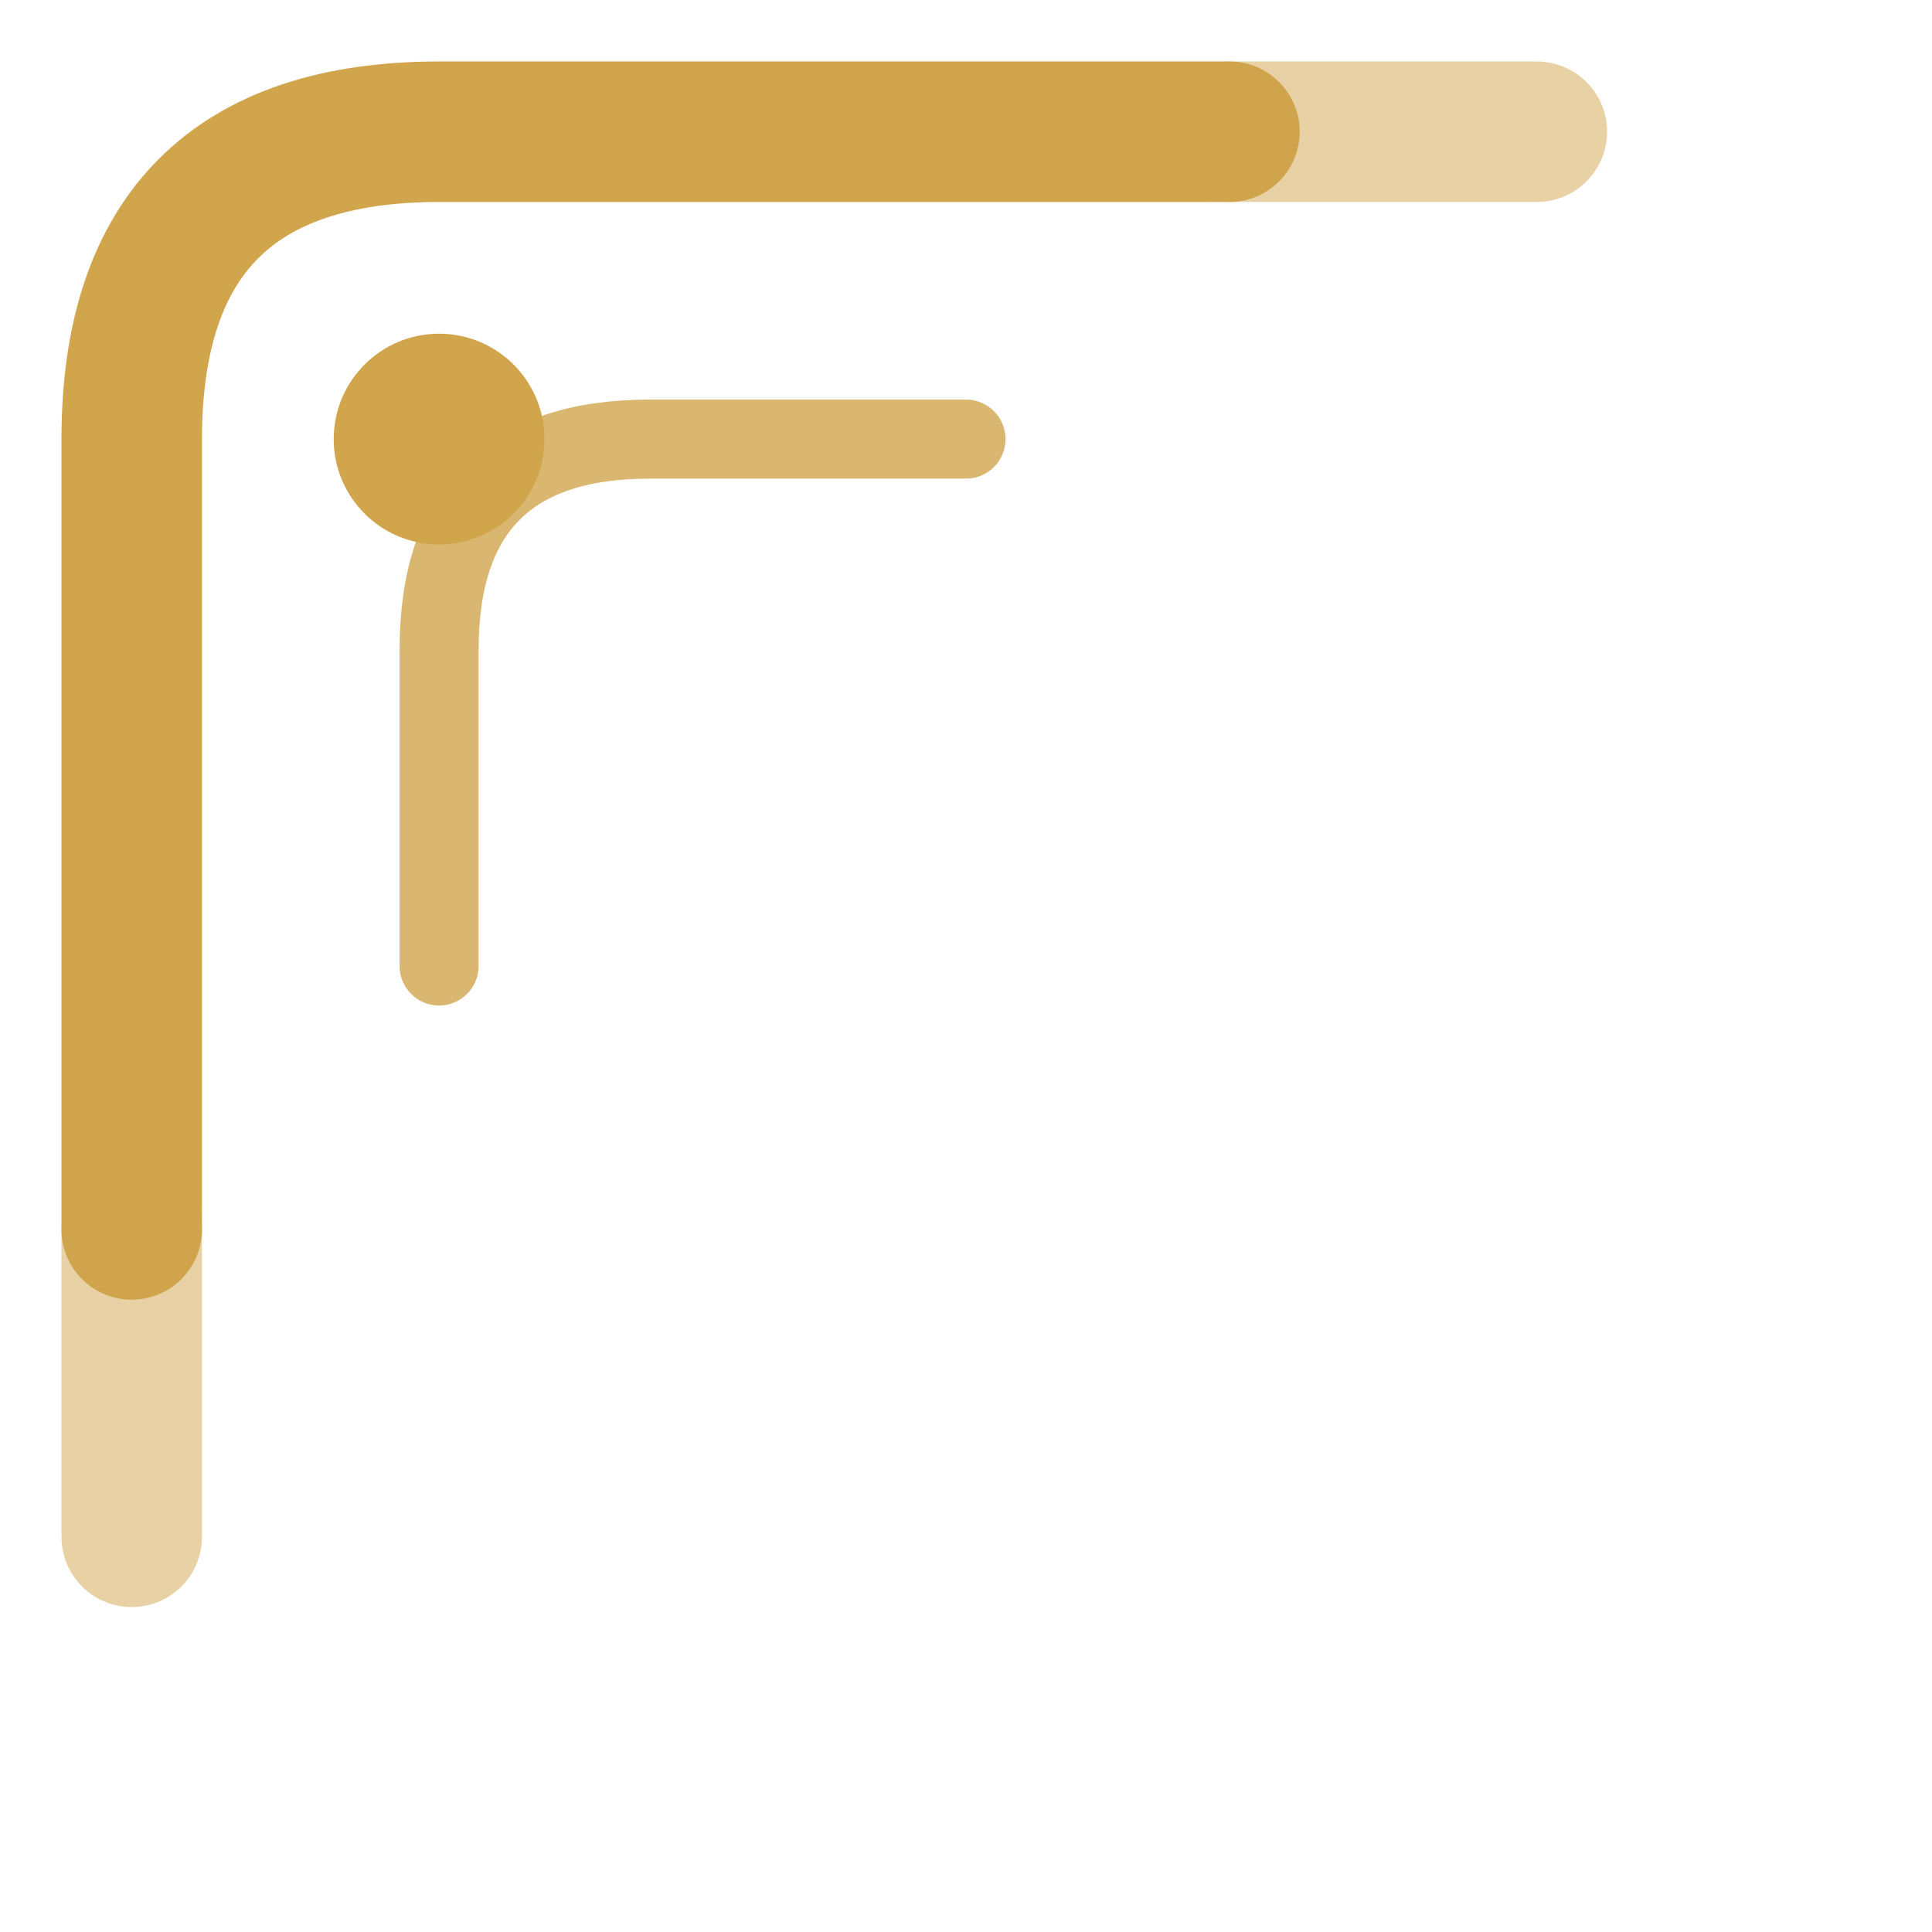
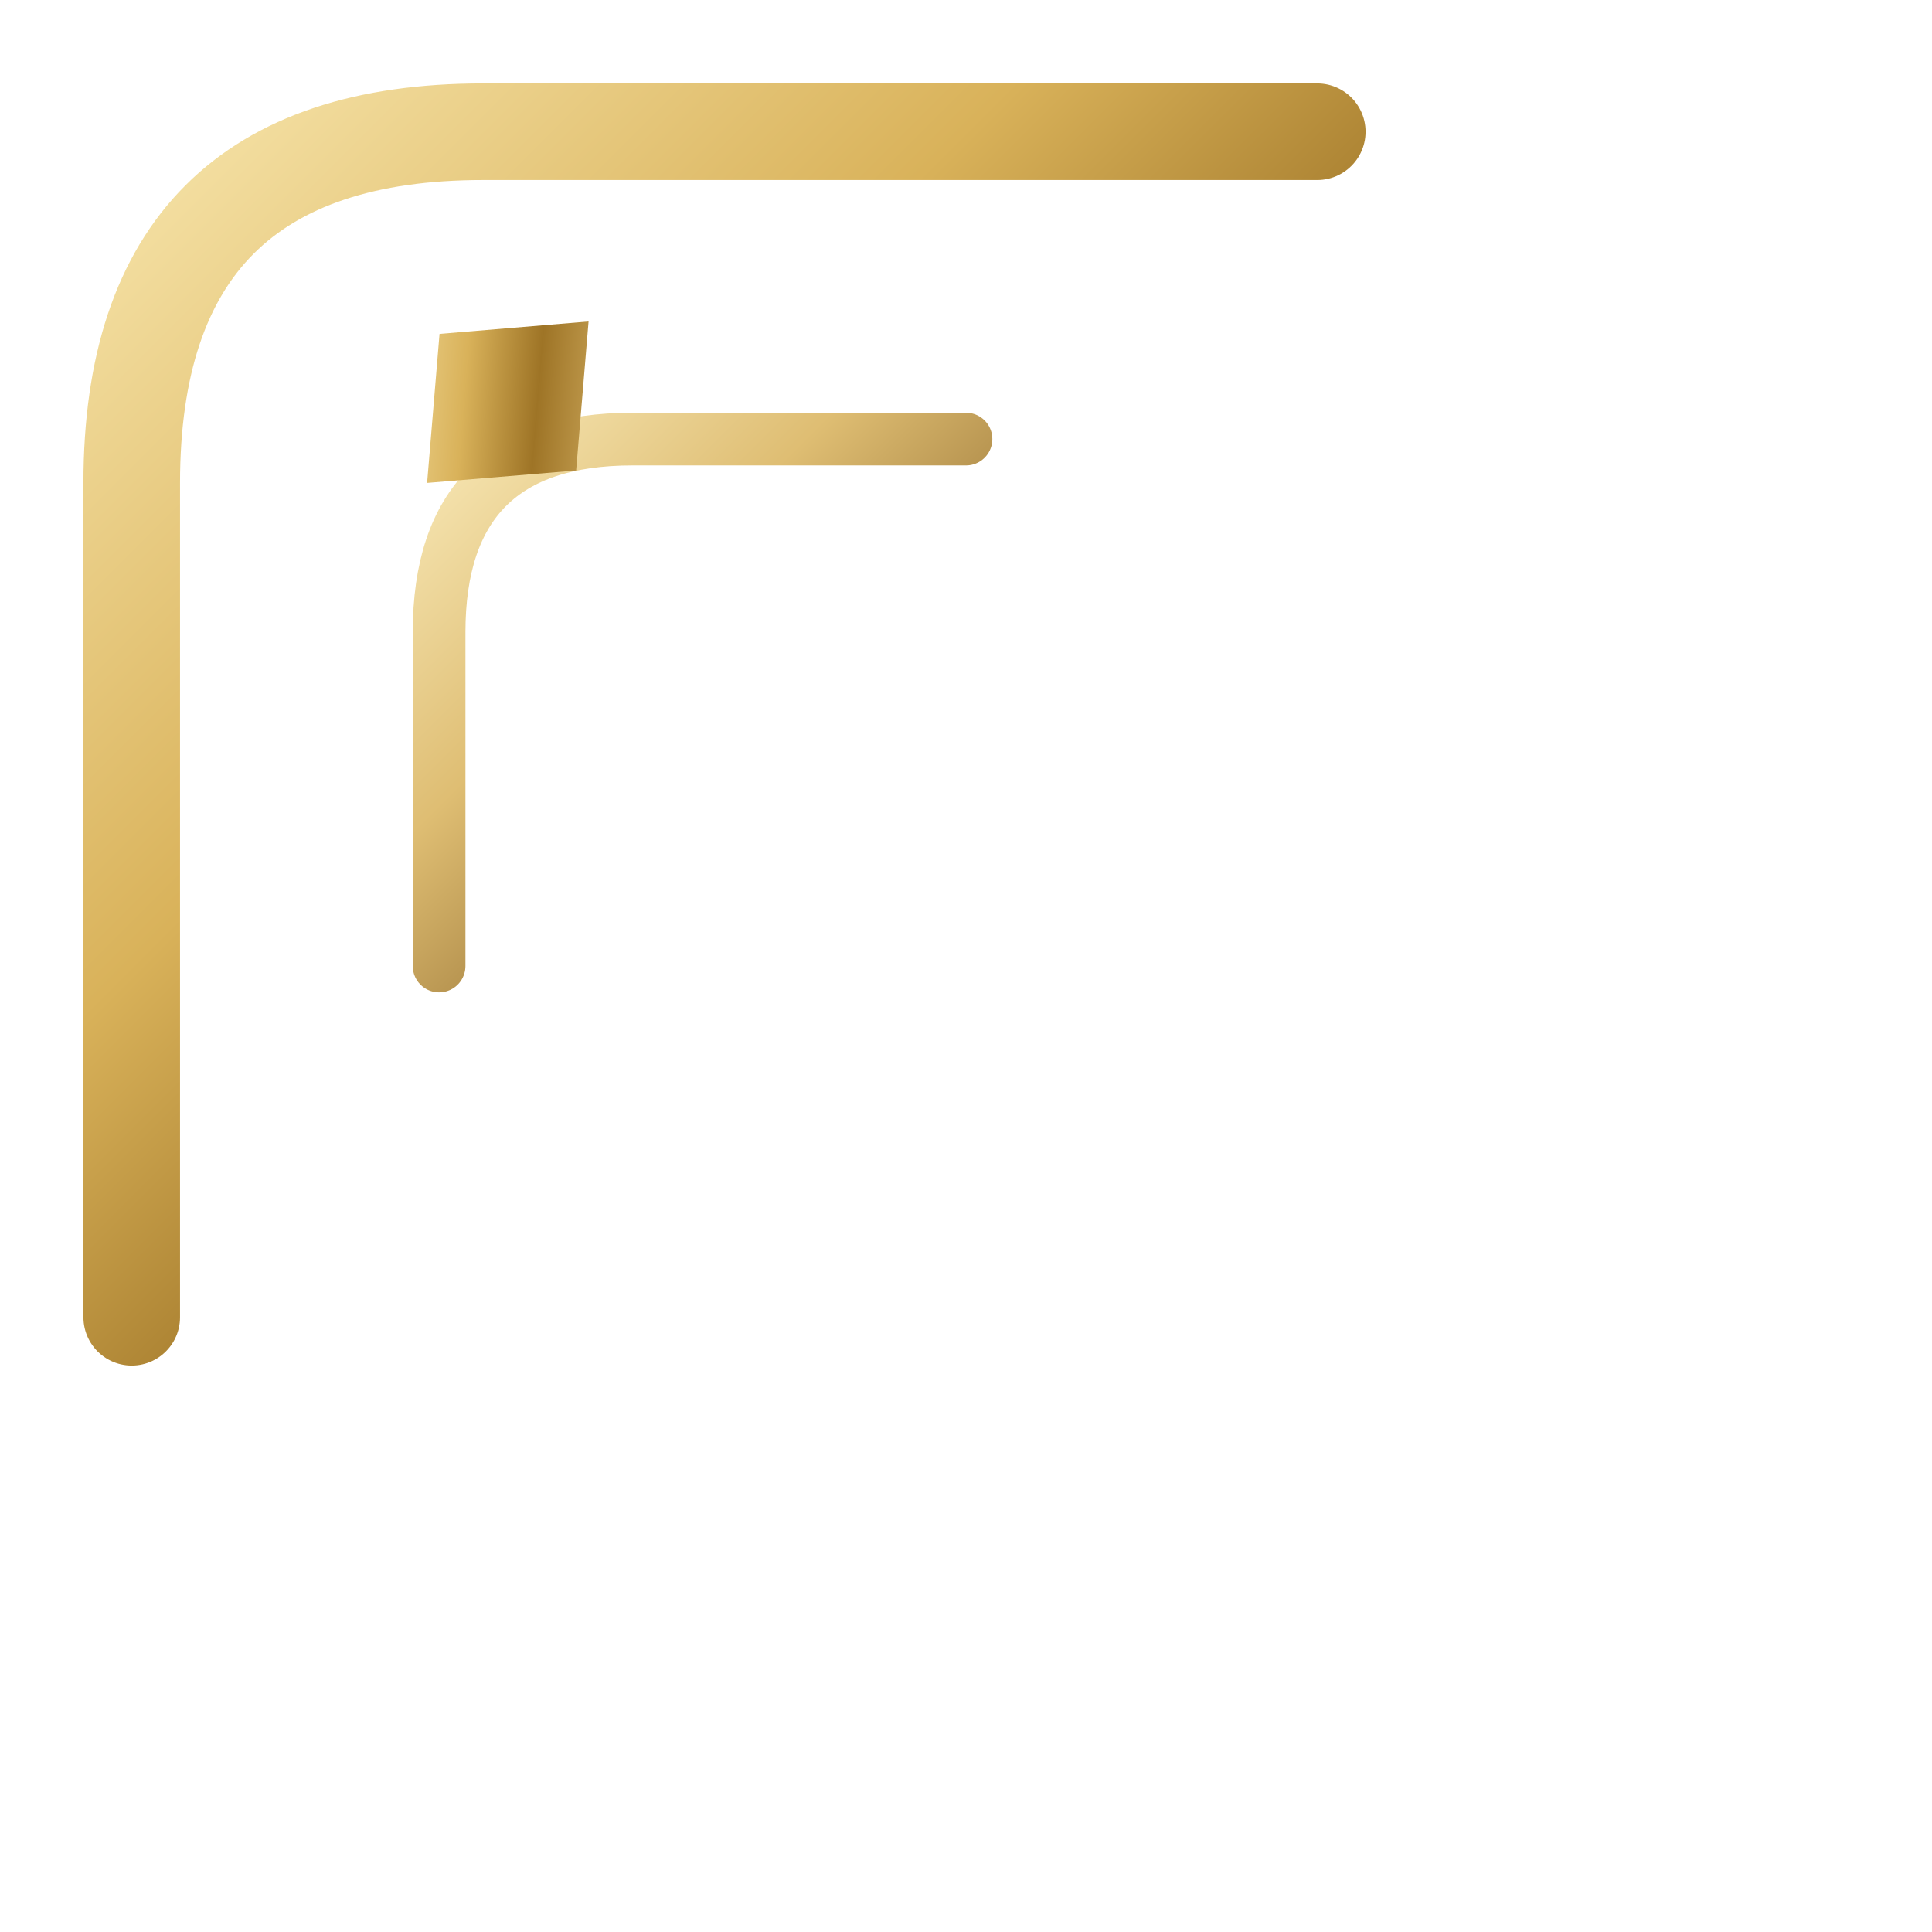
- <svg xmlns="http://www.w3.org/2000/svg" viewBox="0 0 22 22" width="22" height="22" fill="none" stroke="#D0A54C" stroke-linecap="round">
-   <g transform="translate(0 0)">
-     <path d="M1.5 14V5Q1.5 1.5 5 1.5H14" stroke-width="1.6" />
-     <path d="M5 11V7.4Q5 5 7.4 5H11" stroke-width=".9" stroke-opacity=".8" />
-     <path d="M14 1.5L17.5 1.5M1.5 14V17.5" stroke-width="1.6" stroke-opacity=".5" />
-     <circle cx="5" cy="5" r="1.2" fill="#D0A54C" stroke="none" />
+ <svg xmlns="http://www.w3.org/2000/svg" viewBox="0 0 22 22" width="22" height="22" fill="none" stroke-linecap="round">
+   <defs>
+     <linearGradient id="mtl" x1="0" y1="0" x2="1" y2="1">
+       <stop offset="0" stop-color="#F6E3A8" />
+       <stop offset=".35" stop-color="#D9B25A" />
+       <stop offset=".6" stop-color="#9E7426" />
+       <stop offset="1" stop-color="#E4C377" />
+     </linearGradient>
+   </defs>
+   <g transform="translate(0 0)" stroke="url(#mtl)">
+     <path d="M1.5 15V5.5Q1.5 1.5 5.5 1.5H15" stroke-width="1.1" />
+     <path d="M5 11V7.2Q5 5 7.2 5H11" stroke-width=".6" stroke-opacity=".85" />
+     <path d="M4.2 2.6L5.5 1.5L6.8 2.6L5.5 3.7Z" fill="url(#mtl)" stroke="none" transform="rotate(-45 5.5 2.6) translate(-1.2 1.6)" />
  </g>
</svg>
